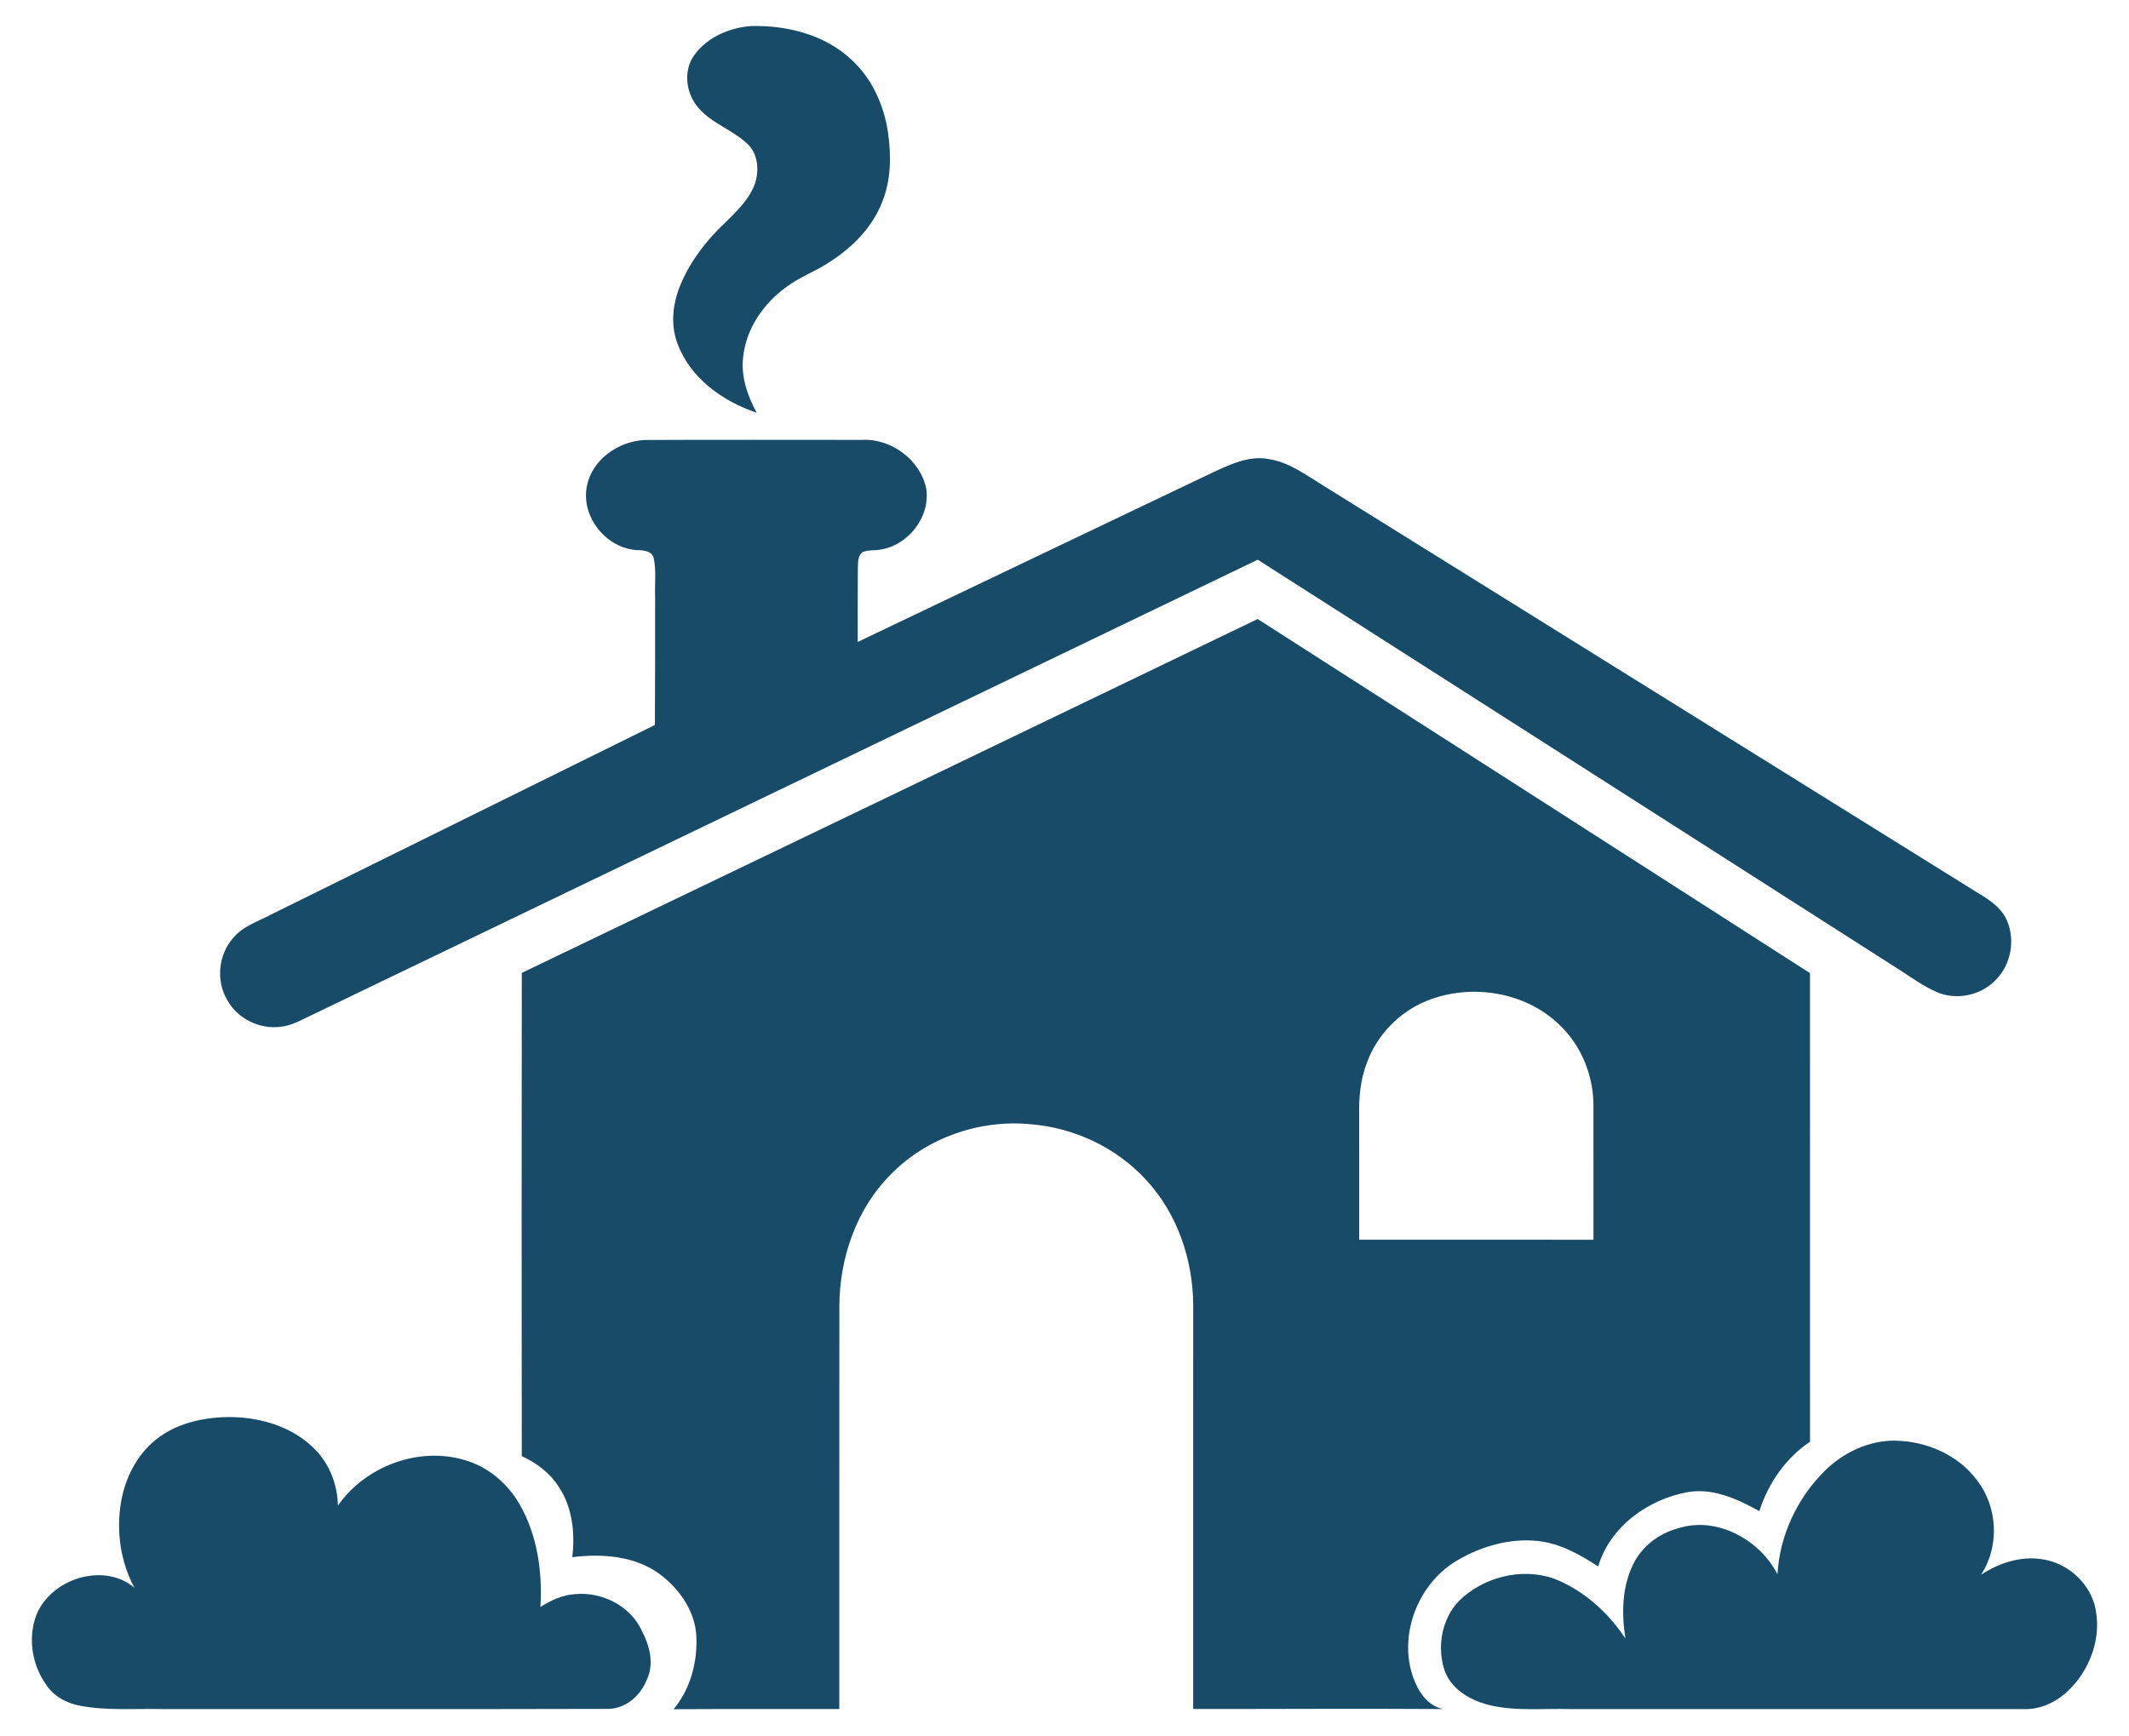
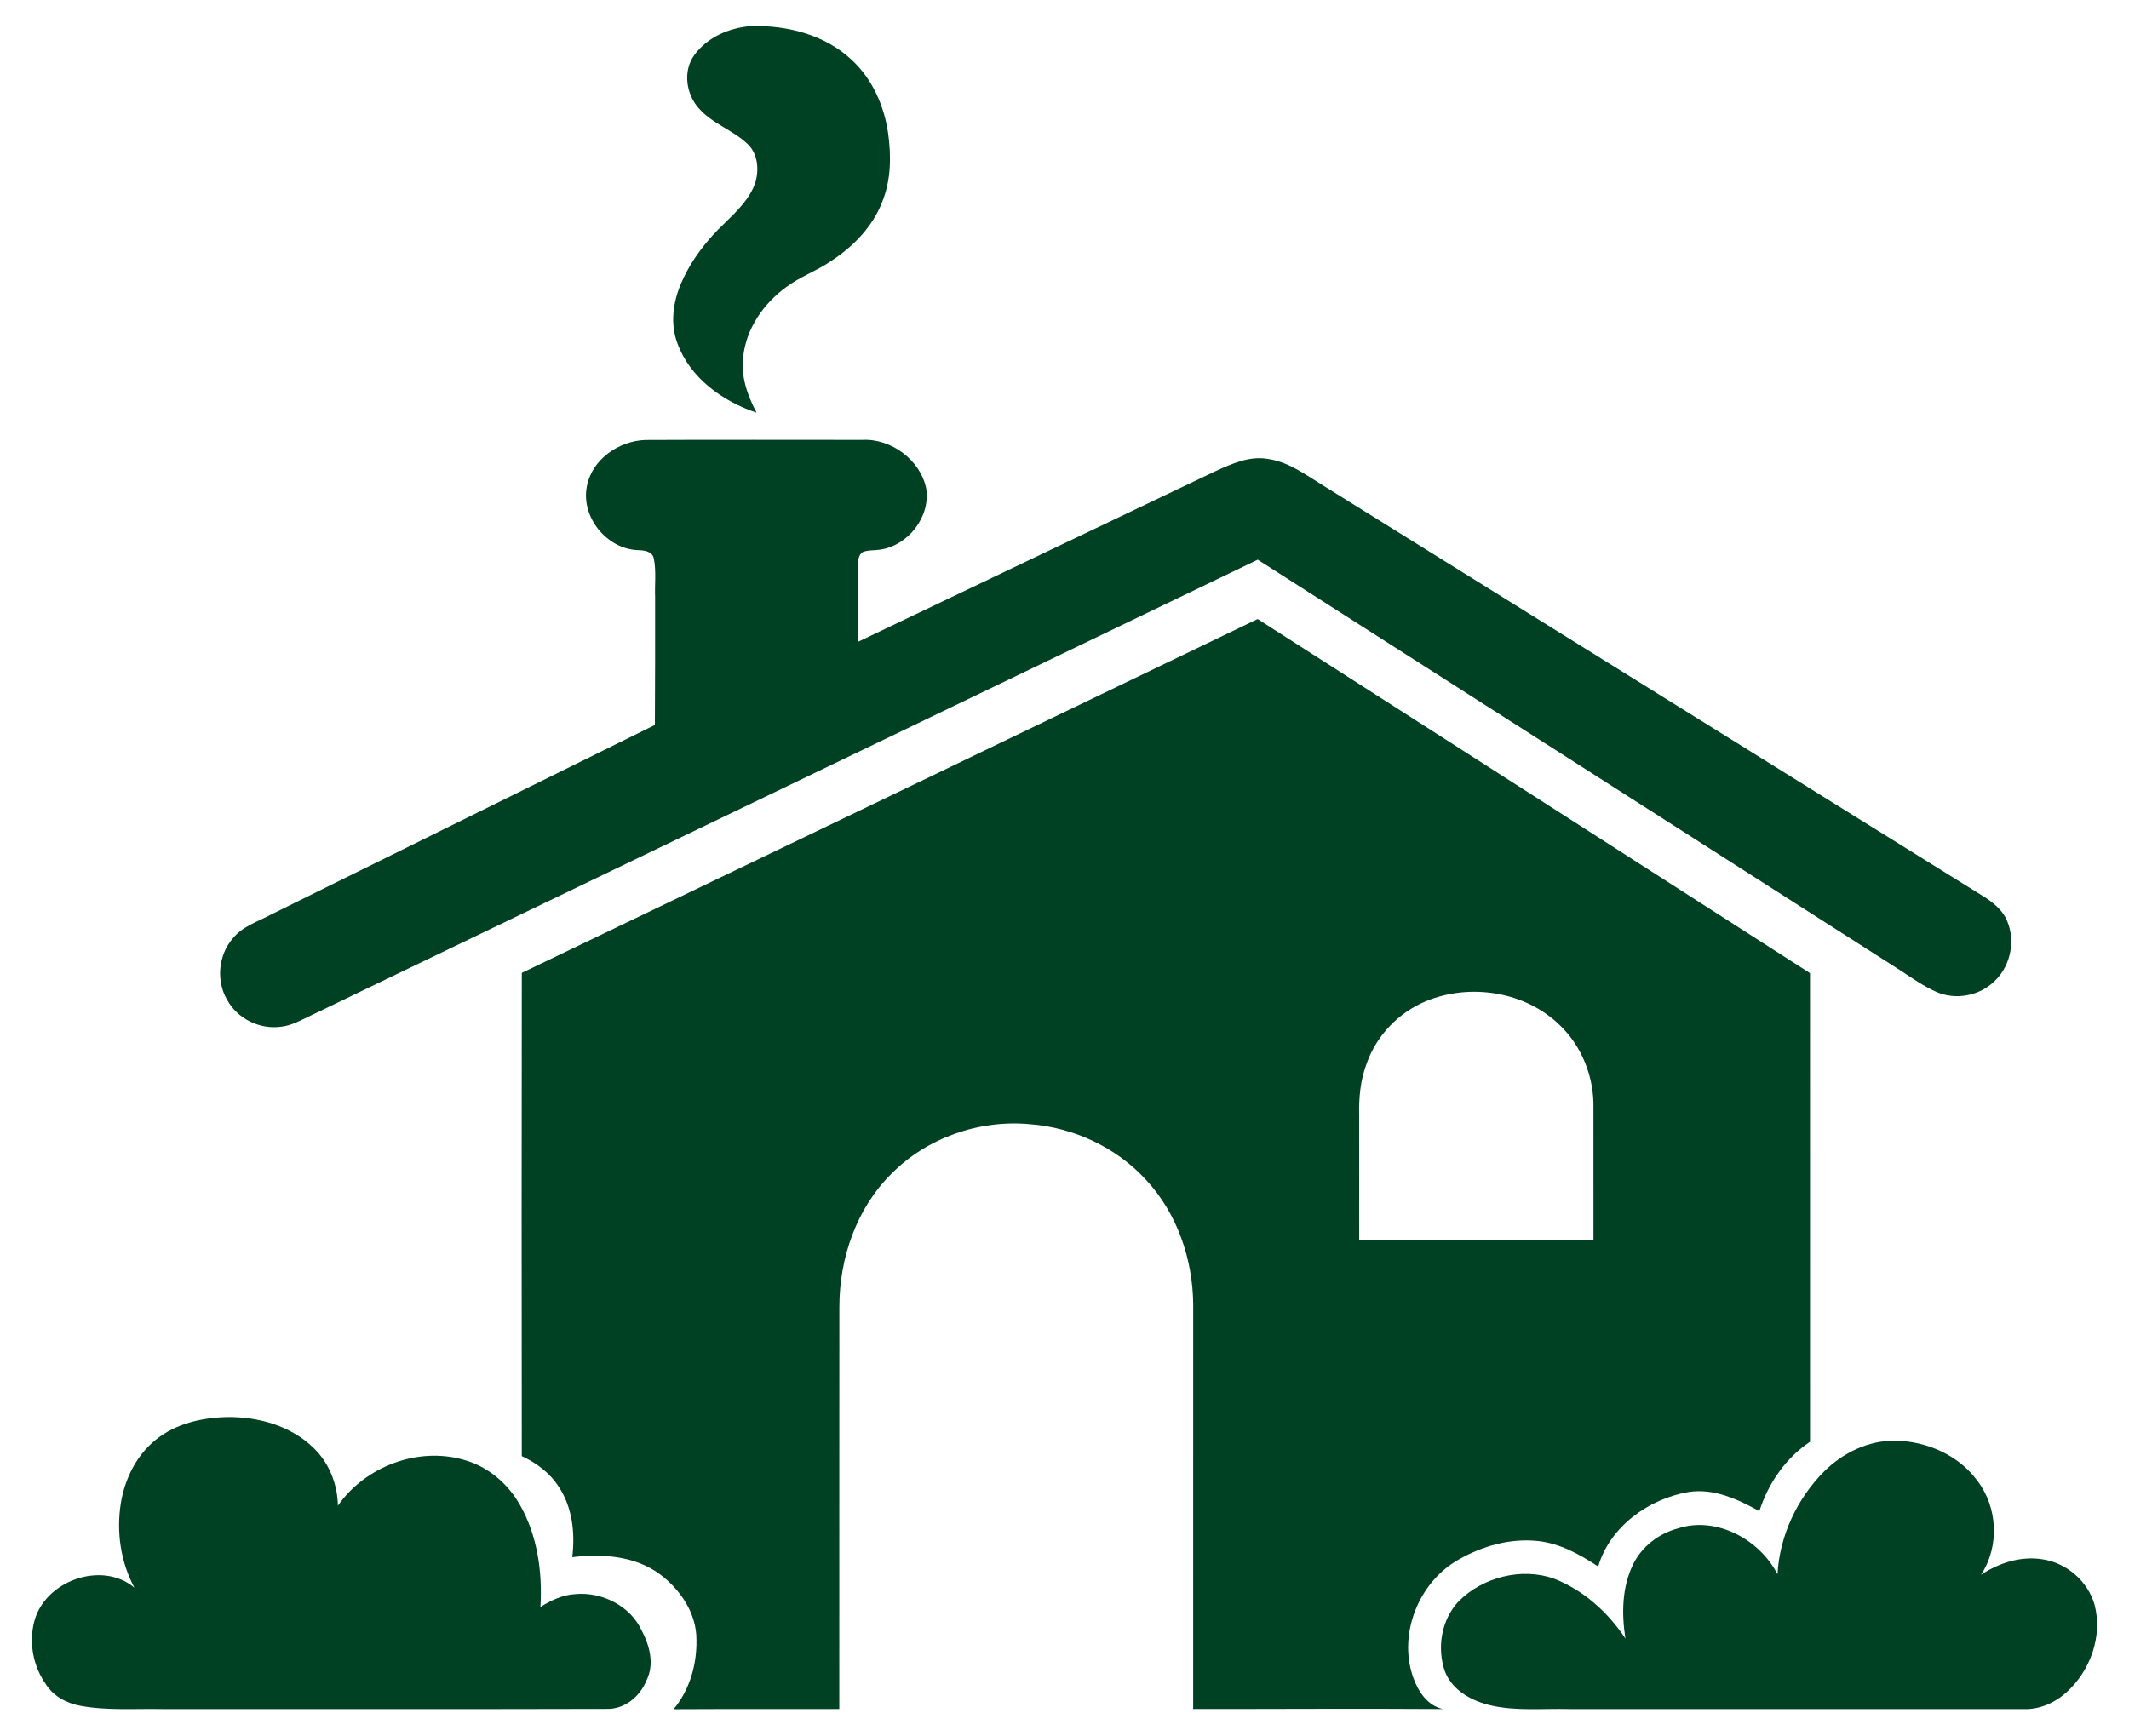
<svg xmlns="http://www.w3.org/2000/svg" version="1.1" id="Layer_1" x="0px" y="0px" viewBox="0 0 2023.265 1649.41" enable-background="new 0 0 2023.265 1649.41" xml:space="preserve">
-   <g fill="#184b67">
+   <g fill="#004123">
    <path d="M659.775,52.409c12.341-17.1,33.513-26.177,54.146-27.65c34.224-0.859,70.412,8.317,95.755,32.434   c19.21,17.836,30.397,42.983,34.225,68.67c3.165,22.056,2.968,45.314-5.569,66.217   c-9.176,23.651-27.674,42.541-48.7,56.158c-13.494,9.323-29.269,14.745-42.395,24.607   c-21.59,15.653-38.224,39.524-40.972,66.487c-2.331,18.572,4.146,36.801,12.758,52.944   c-32.262-10.77-63.199-32.924-75.221-65.849c-7.139-18.793-4.195-39.769,3.778-57.801   c9.47-21.712,24.288-40.775,41.511-56.894c11.261-11.089,23.332-22.571,28.631-37.88   c3.778-12.365,2.601-27.797-7.336-37.022c-14.058-13.42-33.881-19.357-46.663-34.323   C651.925,89.063,648.932,67.326,659.775,52.409z" />
    <path d="M557.715,462.221c4.858-25.54,30.275-43.032,55.397-43.989c68.768-0.344,137.536-0.074,206.329-0.098   c27.478-1.448,55.225,19.112,60.77,46.246c4.171,26.987-17.149,54.17-43.842,58.096   c-5.397,0.883-11.089,0.172-16.192,2.183c-4.833,2.723-4.588,8.857-4.931,13.665   c-0.245,23.97-0.049,47.914-0.122,71.884c113.469-54.121,226.839-108.415,340.308-162.487   c15.407-6.943,32.041-14.549,49.386-11.482c19.627,2.674,35.819,14.966,52.257,25.024   c207.139,128.9,414.228,257.875,621.367,386.75c10.329,6.232,21.197,12.978,27.306,23.822   c10.378,19.553,5.937,45.657-10.255,60.77c-14.156,14.009-36.801,18.278-55.054,10.378   c-12.12-5.397-23.013-13.027-34.028-20.289C1602.658,792.519,1399.052,662.147,1195.274,532.02   C895.57,676.401,595.792,820.635,296.062,964.967c-9.396,4.416-18.621,9.912-29.146,11.016   c-20.167,2.748-41.487-7.728-51.153-25.736c-10.525-18.008-8.268-42.419,5.422-58.17   c9.151-11.555,23.749-15.947,36.285-22.694c121.614-60.108,243.228-120.191,364.891-180.25   c0.245-40.53,0.245-81.035,0.221-121.54c-0.491-12.218,1.202-24.657-1.251-36.703   c-1.447-7.188-9.691-7.826-15.579-7.973C576.312,521.519,551.974,491.343,557.715,462.221z" />
    <path d="M495.89,924.781c233.194-111.899,466.264-224.091,699.311-336.358   c175.073,112.046,349.95,224.386,524.9,336.603c0,148.478-0.049,296.957,0.024,445.435   c-23.16,15.481-39.745,39.597-48.16,65.971c-20.511-11.335-43.376-22.031-67.468-18.179   c-37.954,6.649-74.485,32.777-85.697,70.804c-17.272-11.408-36.089-21.86-57.017-24.215   c-26.349-2.87-53.091,4.637-75.834,17.762c-37.61,21.295-57.385,70.436-43.081,111.555   c4.686,13.371,13.616,27.355,28.533,30.397c-79.171-0.54-158.316,0.025-237.487-0.049   c0.049-128.189,0-256.378,0.025-384.567c-0.368-42.885-15.137-86.31-44.48-118.057   c-28.263-31.084-68.866-50.098-110.647-53.287c-47.914-4.49-97.669,12.758-131.599,47.08   c-33.317,32.924-49.558,80.299-49.534,126.619c-0.147,127.428,0,254.832-0.073,382.261   c-52.478,0.123-104.98-0.147-157.458,0.147c15.211-18.179,22.154-42.394,21.712-65.873   c0.197-25.319-15.481-48.209-35.255-62.807c-23.699-17.198-54.588-19.308-82.777-15.849   c2.821-22.939,0.147-47.645-13.027-67.174c-8.317-12.978-21.099-22.473-34.936-28.876   C495.718,1231.012,495.644,1077.896,495.89,924.781 M1355.406,951.572c-25.908,10.574-46.909,32.385-56.403,58.709   c-6.183,15.996-7.777,33.292-7.336,50.319c0.025,39.279-0.025,78.557,0.025,117.811   c74.215,0.025,148.429,0,222.644,0.025c-0.074-41.658-0.049-83.317-0.025-124.975   c0.687-29.195-10.795-58.758-32.017-78.999C1449.567,942.47,1397.31,934.349,1355.406,951.572z" />
    <path d="M148.197,1368.45c18.842-15.26,43.646-20.878,67.443-21.442c29.514-0.417,60.648,8.17,82.213,29.195   c14.868,14.18,22.939,34.593,23.258,55.005c25.932-37.242,76.251-56.379,120.118-43.425   c22.497,6.281,41.438,22.448,52.846,42.64c16.683,29.244,21.516,63.91,19.505,97.129   c10.034-6.403,21.246-11.604,33.317-12.267c25.294-2.282,52.208,11.286,63.003,34.74   c7.507,14.254,12.12,31.894,4.588,47.105c-6.305,15.702-21.148,28.018-38.69,27.282   c-140.431,0.393-280.863,0.049-421.269,0.172c-26.128-0.564-52.601,1.668-78.435-3.165   c-13.003-2.404-25.441-9.225-32.605-20.584c-11.874-16.904-16.192-39.033-11.04-59.077   c9.617-38.837,64.033-58.734,95.265-32.605c-13.126-24.362-17.247-53.214-12.856-80.422   C118.634,1405.668,129.699,1383.195,148.197,1368.45z" />
    <path d="M1733.668,1398.553c17.64-17.542,41.781-29.293,66.953-29.122c29.907,0.319,60.476,13.493,78.434,37.954   c19.529,25.368,21.32,62.757,3.533,89.548c16.855-11.138,37.389-17.91,57.728-14.843   c23.258,3.14,43.818,20.731,50.245,43.376c7.851,29.882-4.195,63.052-26.914,83.341   c-10.991,9.912-25.515,16.315-40.456,15.8c-143.94-0.049-287.879-0.025-431.819-0.025   c-24.46-0.687-49.264,2.012-73.356-3.189c-18.4-3.999-37.635-14.033-44.823-32.483   c-7.875-22.326-3.459-49.313,12.978-66.757c22.841-22.915,59.642-32.385,90.383-21.663   c28.165,10.893,51.619,32.066,68.154,57.09c-3.704-23.43-3.361-48.528,7.139-70.265   c8.194-17.051,24.313-29.563,42.493-34.421c36.653-12.12,77.944,10.476,94.872,43.547   C1691.2,1459.862,1707.834,1424.411,1733.668,1398.553z" />
  </g>
</svg>
